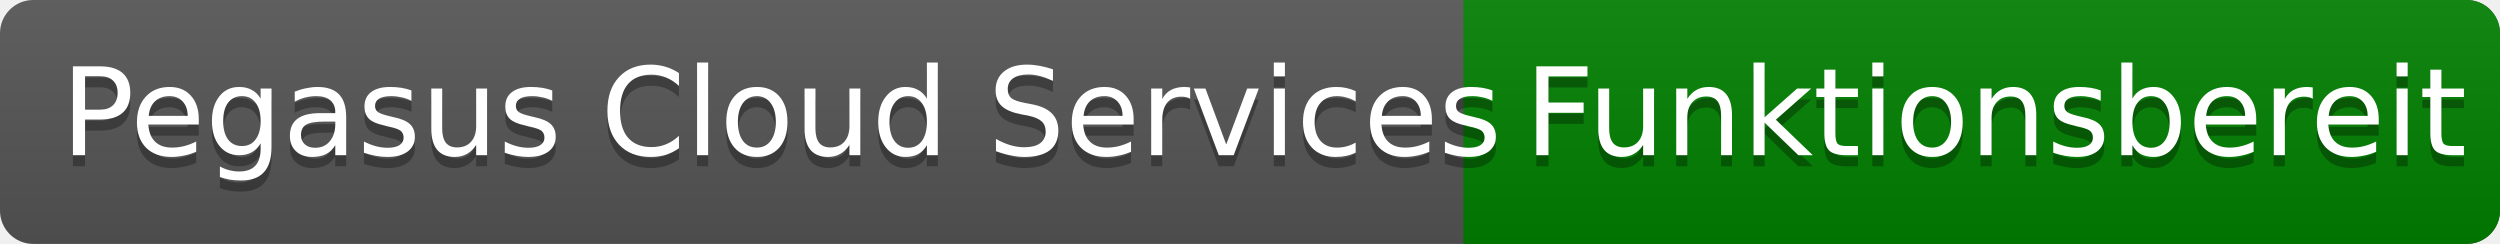
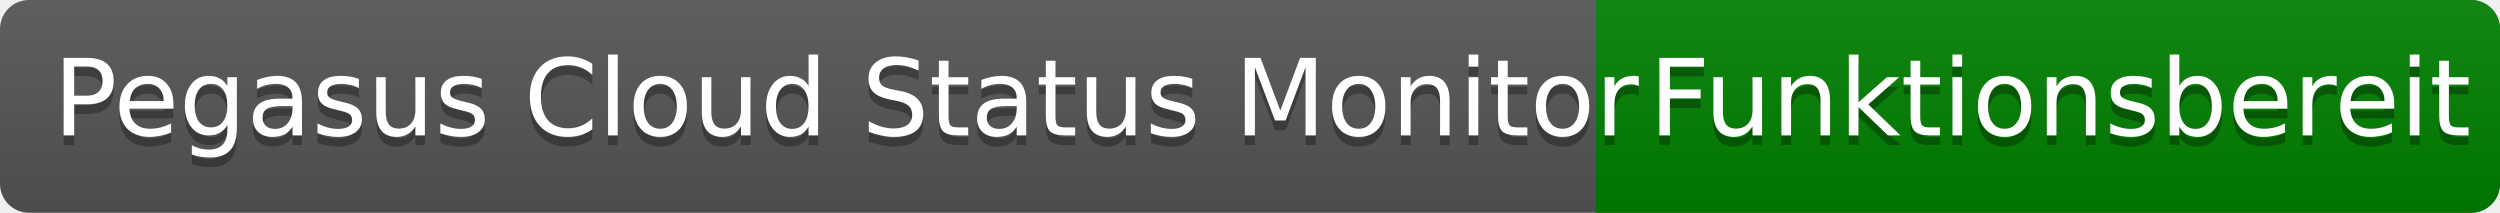
- <svg xmlns="http://www.w3.org/2000/svg" height="2em" width="41ex" font-family="DejaVu Sans,Verdana,Geneva,sans-serif" font-size="11">
+ <svg xmlns="http://www.w3.org/2000/svg" height="2em" width="47ex" font-family="DejaVu Sans,Verdana,Geneva,sans-serif" font-size="11">
  <linearGradient id="b" x2="0" y2="100%">
    <stop offset="0" stop-color="#bbb" stop-opacity=".1" />
    <stop offset="1" stop-opacity=".1" />
  </linearGradient>
  <clipPath id="a">
    <rect width="100%" height="100%" rx="3" fill="#fff" />
  </clipPath>
  <g clip-path="url(#a)" fill="#fff">
    <rect x="0" y="0" width="100%" height="100%" fill="#555" />
-     <rect x="24ex" y="0" height="100%" width="100%" fill="green" />
+     <rect x="30ex" y="0" height="100%" width="100%" fill="green" />
    <rect x="0" y="0" width="100%" height="100%" fill="url(#b)" />
-     <text x="1ex" y="15" fill="#010101" fill-opacity=".3">Pegasus Cloud Services</text>
-     <text x="1ex" y="14">Pegasus Cloud Services</text>
-     <text x="25ex" y="15" fill="#010101" fill-opacity=".3">Funktionsbereit</text>
-     <text x="25ex" y="14">Funktionsbereit</text>
+     <text x="1ex" y="15" fill="#010101" fill-opacity=".3">Pegasus Cloud Status Monitor</text>
+     <text x="1ex" y="14">Pegasus Cloud Status Monitor</text>
+     <text x="31ex" y="15" fill="#010101" fill-opacity=".3">Funktionsbereit</text>
+     <text x="31ex" y="14">Funktionsbereit</text>
  </g>
</svg>
